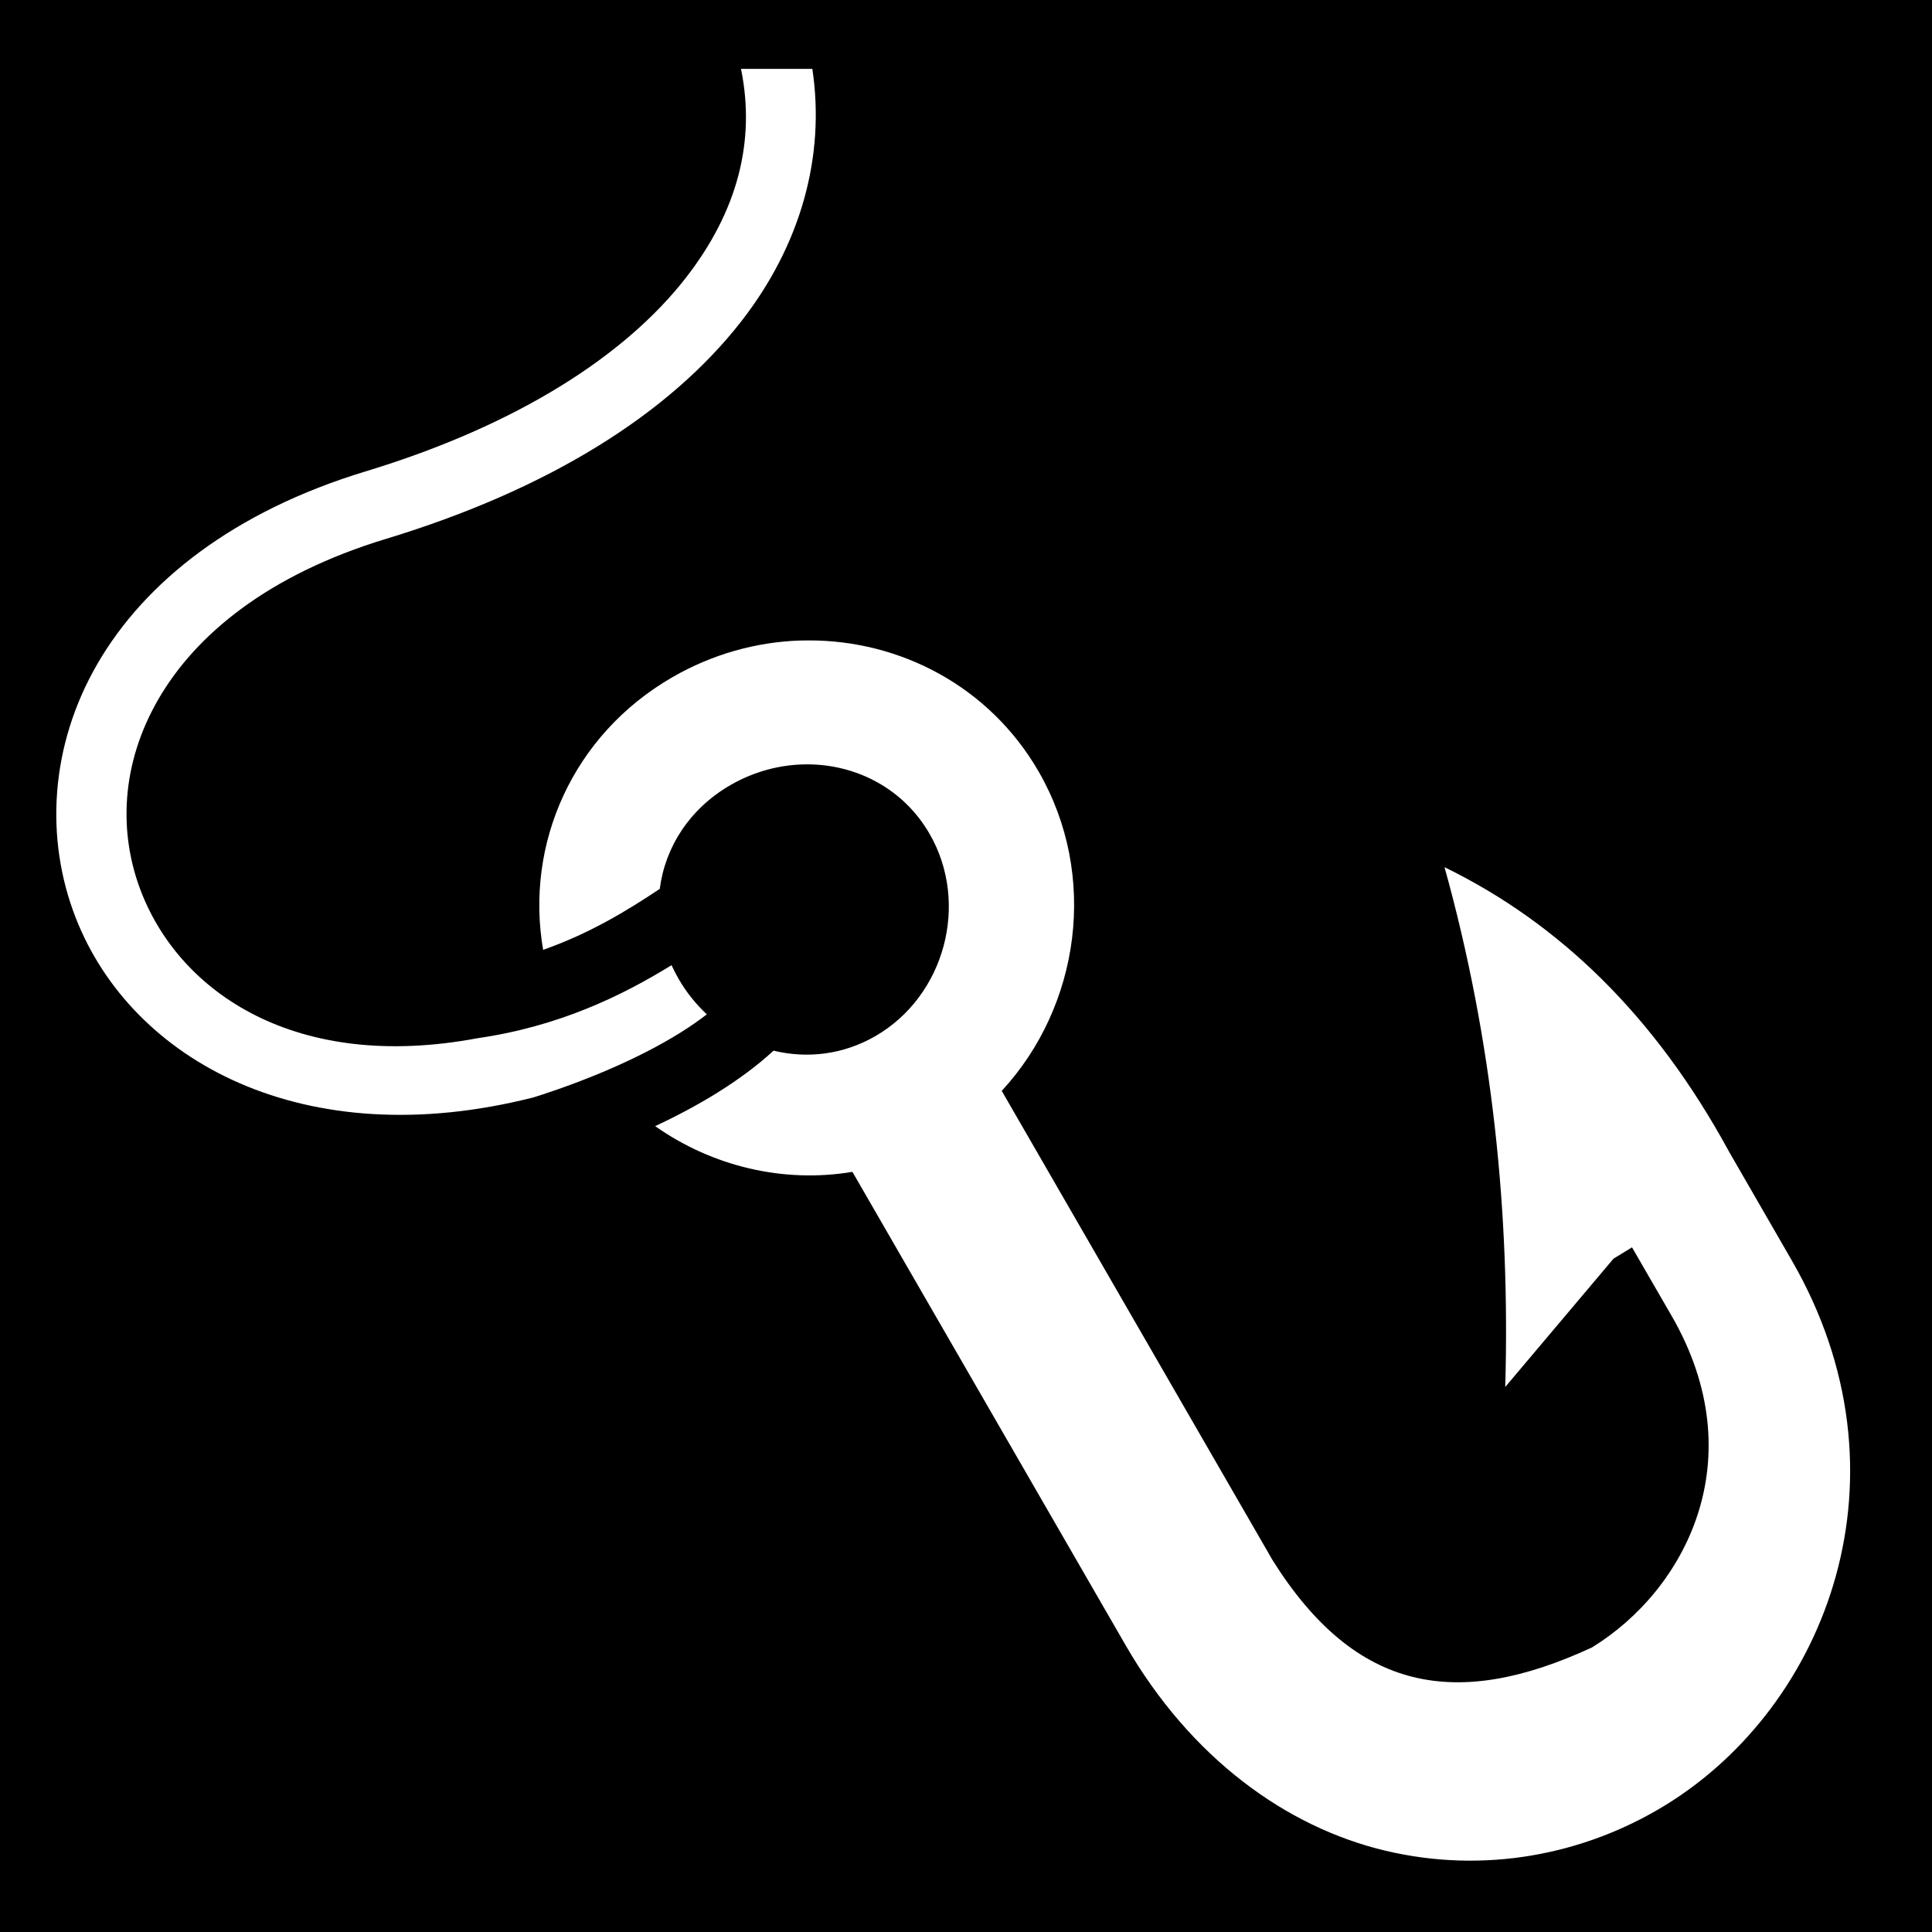
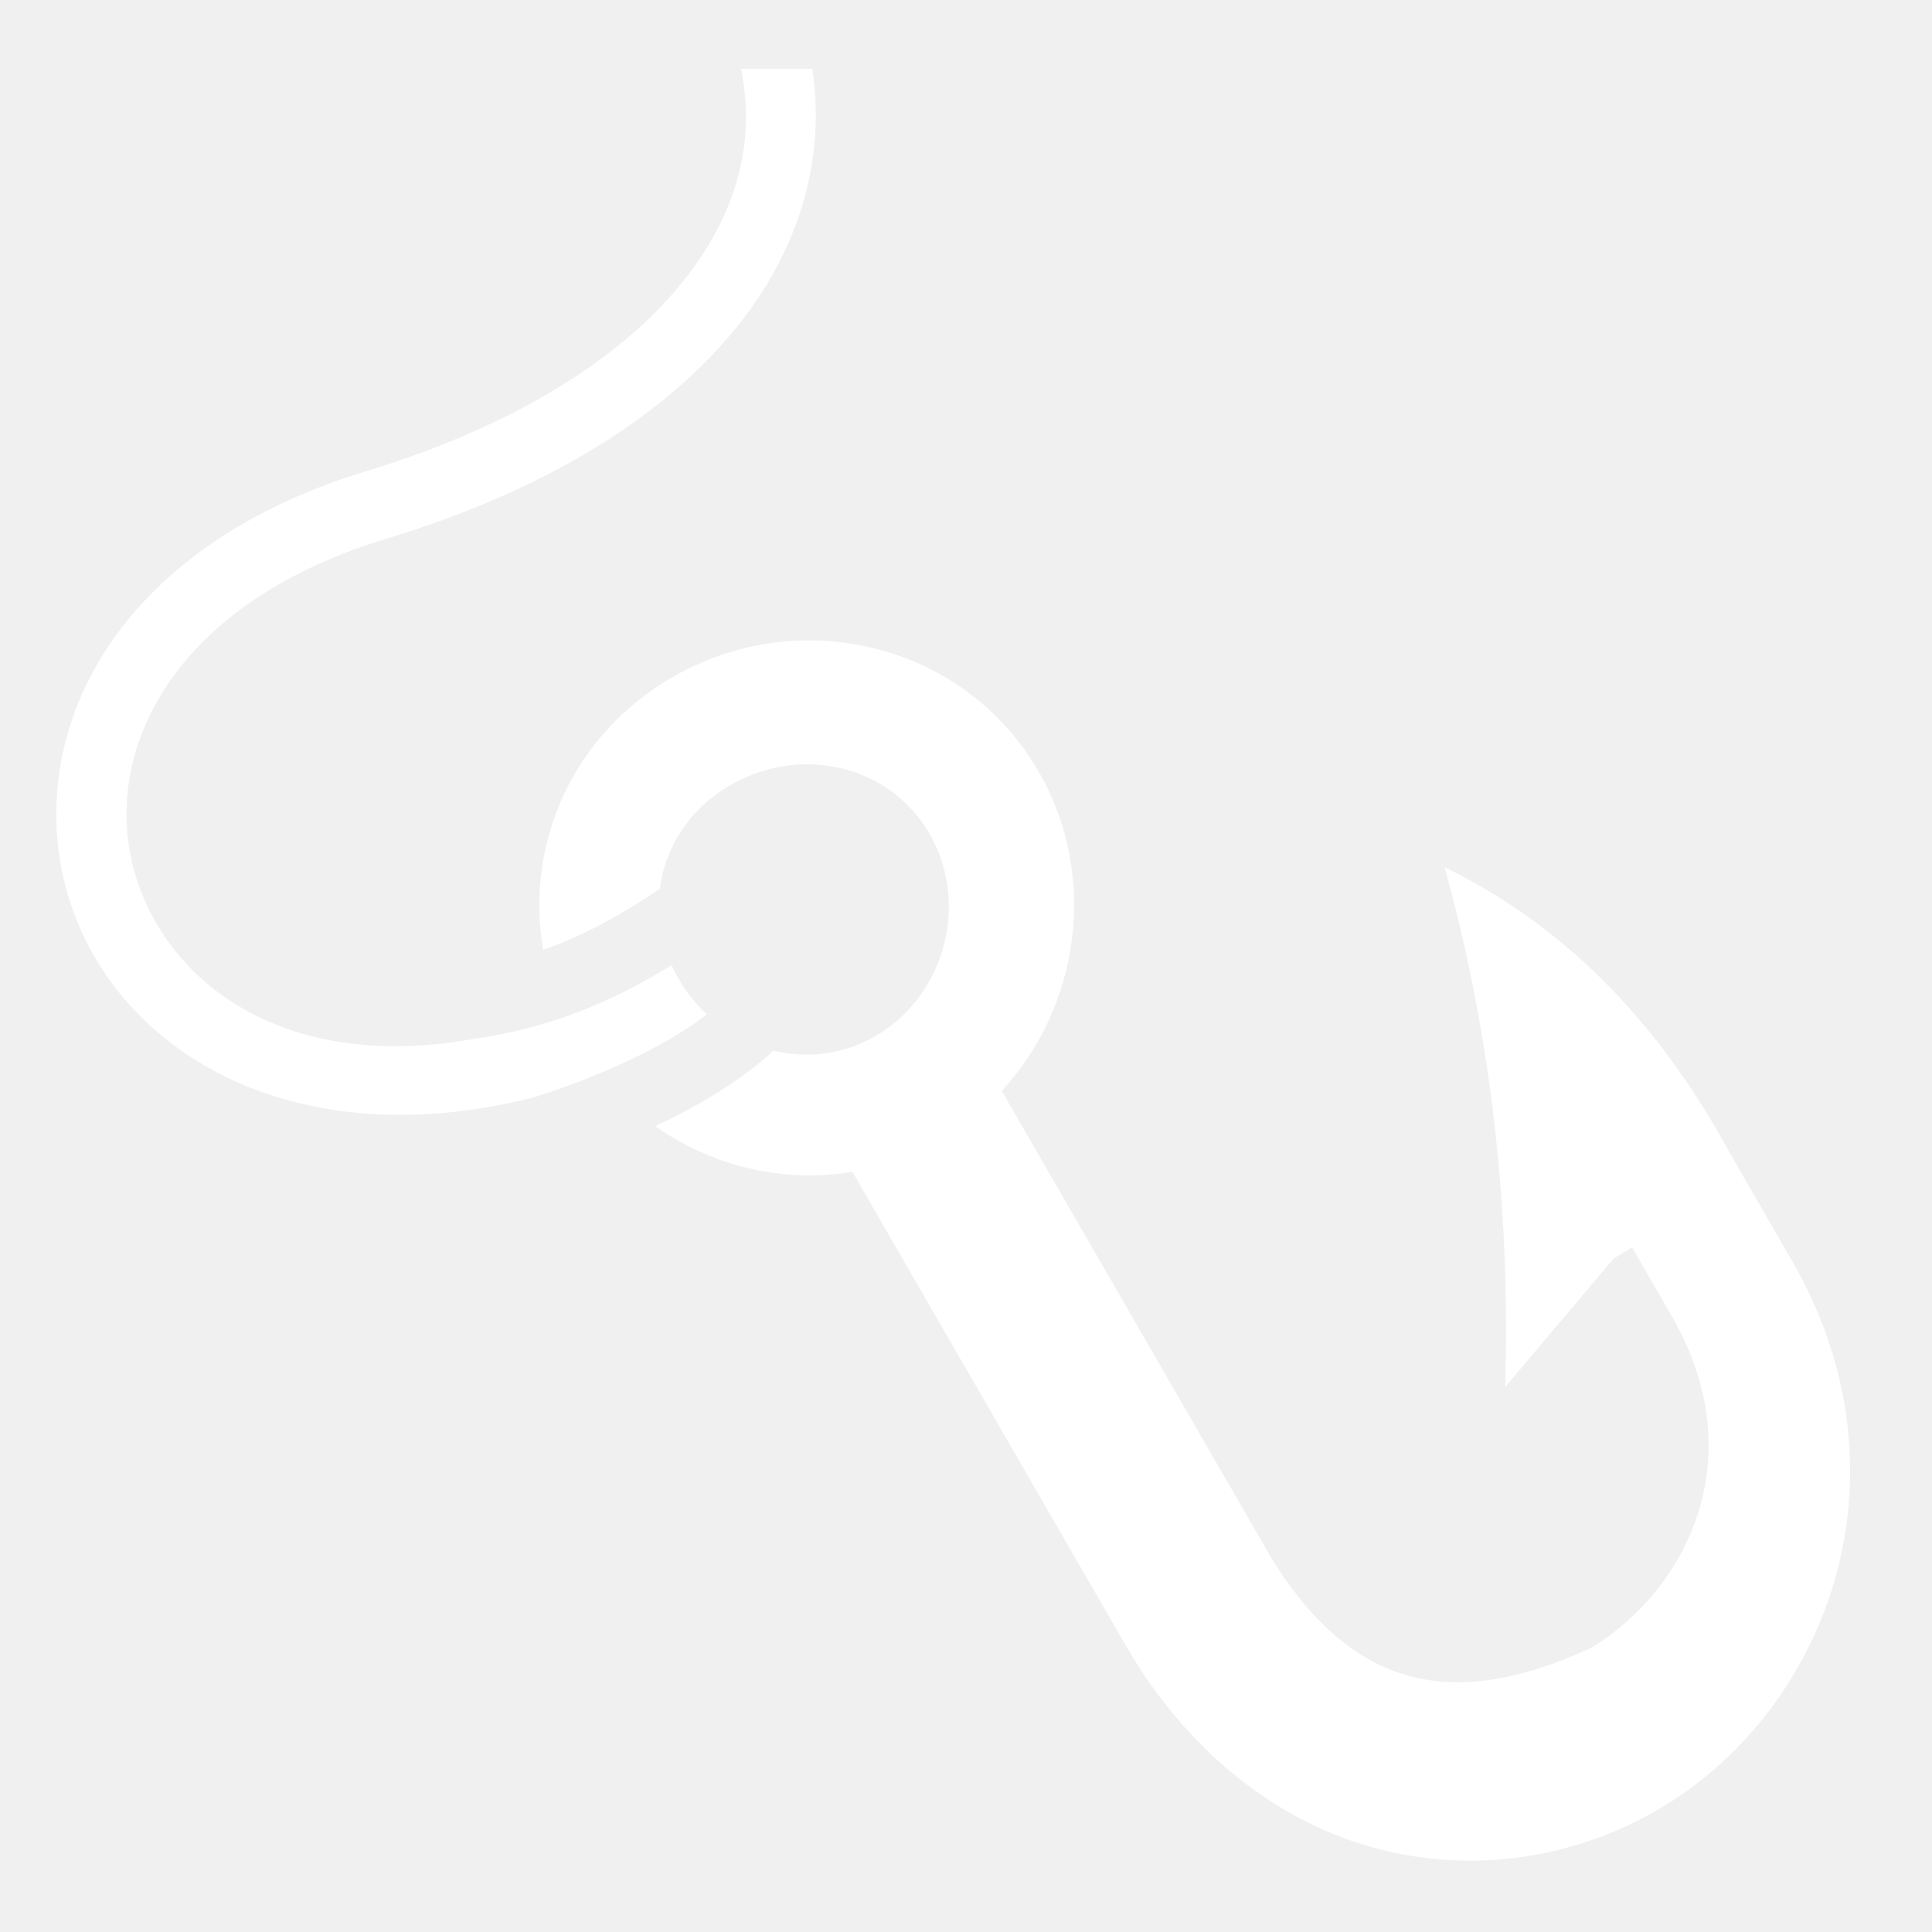
- <svg xmlns="http://www.w3.org/2000/svg" viewBox="0 0 512 512">
-   <path d="M0 0h512v512H0z" />
+ <svg xmlns="http://www.w3.org/2000/svg" viewBox="0 0 512 512" width="512" height="512">
  <path fill="#fff" d="M196.375 18.25c3.91 19.165-.907 37.814-14.72 55.5-15.853 20.302-44.172 38.85-84.81 51.188-34.84 10.577-58.396 29.203-71 50.937-12.606 21.734-14.02 46.364-5.72 67.5 14.824 37.743 60.4 62.92 121.28 47.438 12.883-4.053 27.47-10 38.97-17.188 2.51-1.568 4.828-3.18 6.938-4.813-2.885-2.7-5.43-5.853-7.5-9.437-.683-1.182-1.297-2.385-1.844-3.594-13.048 8.047-29.743 16.232-51.532 19.376-47.934 8.963-78.497-12.01-88.938-38.594-6.257-15.93-5.374-34.287 4.5-51.312 9.874-17.025 29.002-32.94 60.28-42.438 43.283-13.14 75.046-33.17 94.095-57.562 15.77-20.194 22.4-43.702 18.906-67h-18.905zm17.844 151.47c-.788 0-1.588 0-2.376.03-11.464.415-23.03 3.582-33.656 9.72-26.423 15.252-39.106 44.164-34.25 72.25 12.21-4.294 22.097-10.274 30.906-16.157 1.418-11.078 7.93-21.27 18.72-27.5 6.337-3.66 13.285-5.464 20.124-5.5 13.055-.07 25.668 6.304 32.656 18.406 10.648 18.44 4.066 42.974-14.375 53.624-8.564 4.945-18.115 5.99-26.97 3.844-4.427 4.08-9.466 7.747-14.72 11.03-5.286 3.306-10.918 6.29-16.655 8.97 15.17 10.68 33.97 15.17 52.25 12.125h.03l72.376 125.406c17.27 29.907 42.53 48.207 68.783 54.467 26.25 6.26 52.74 1.16 74.25-12.03 43.02-26.38 66.36-87.515 33.53-144.376l-16.53-28.655-.157-.28c-19.615-36.032-45.045-60.504-75.344-75.283 12.778 45.916 17.4 91.832 16.094 137.75l28.688-34 4.906-3L443 348.72c21.954 38.025 3.593 72.716-21.125 87.874-35.704 16.537-62.567 12.018-84.625-23.125l-71.78-124.376c20.72-22.425 25.7-57.052 9.78-84.625-13-22.517-36.637-34.833-61.03-34.75z" />
</svg>
